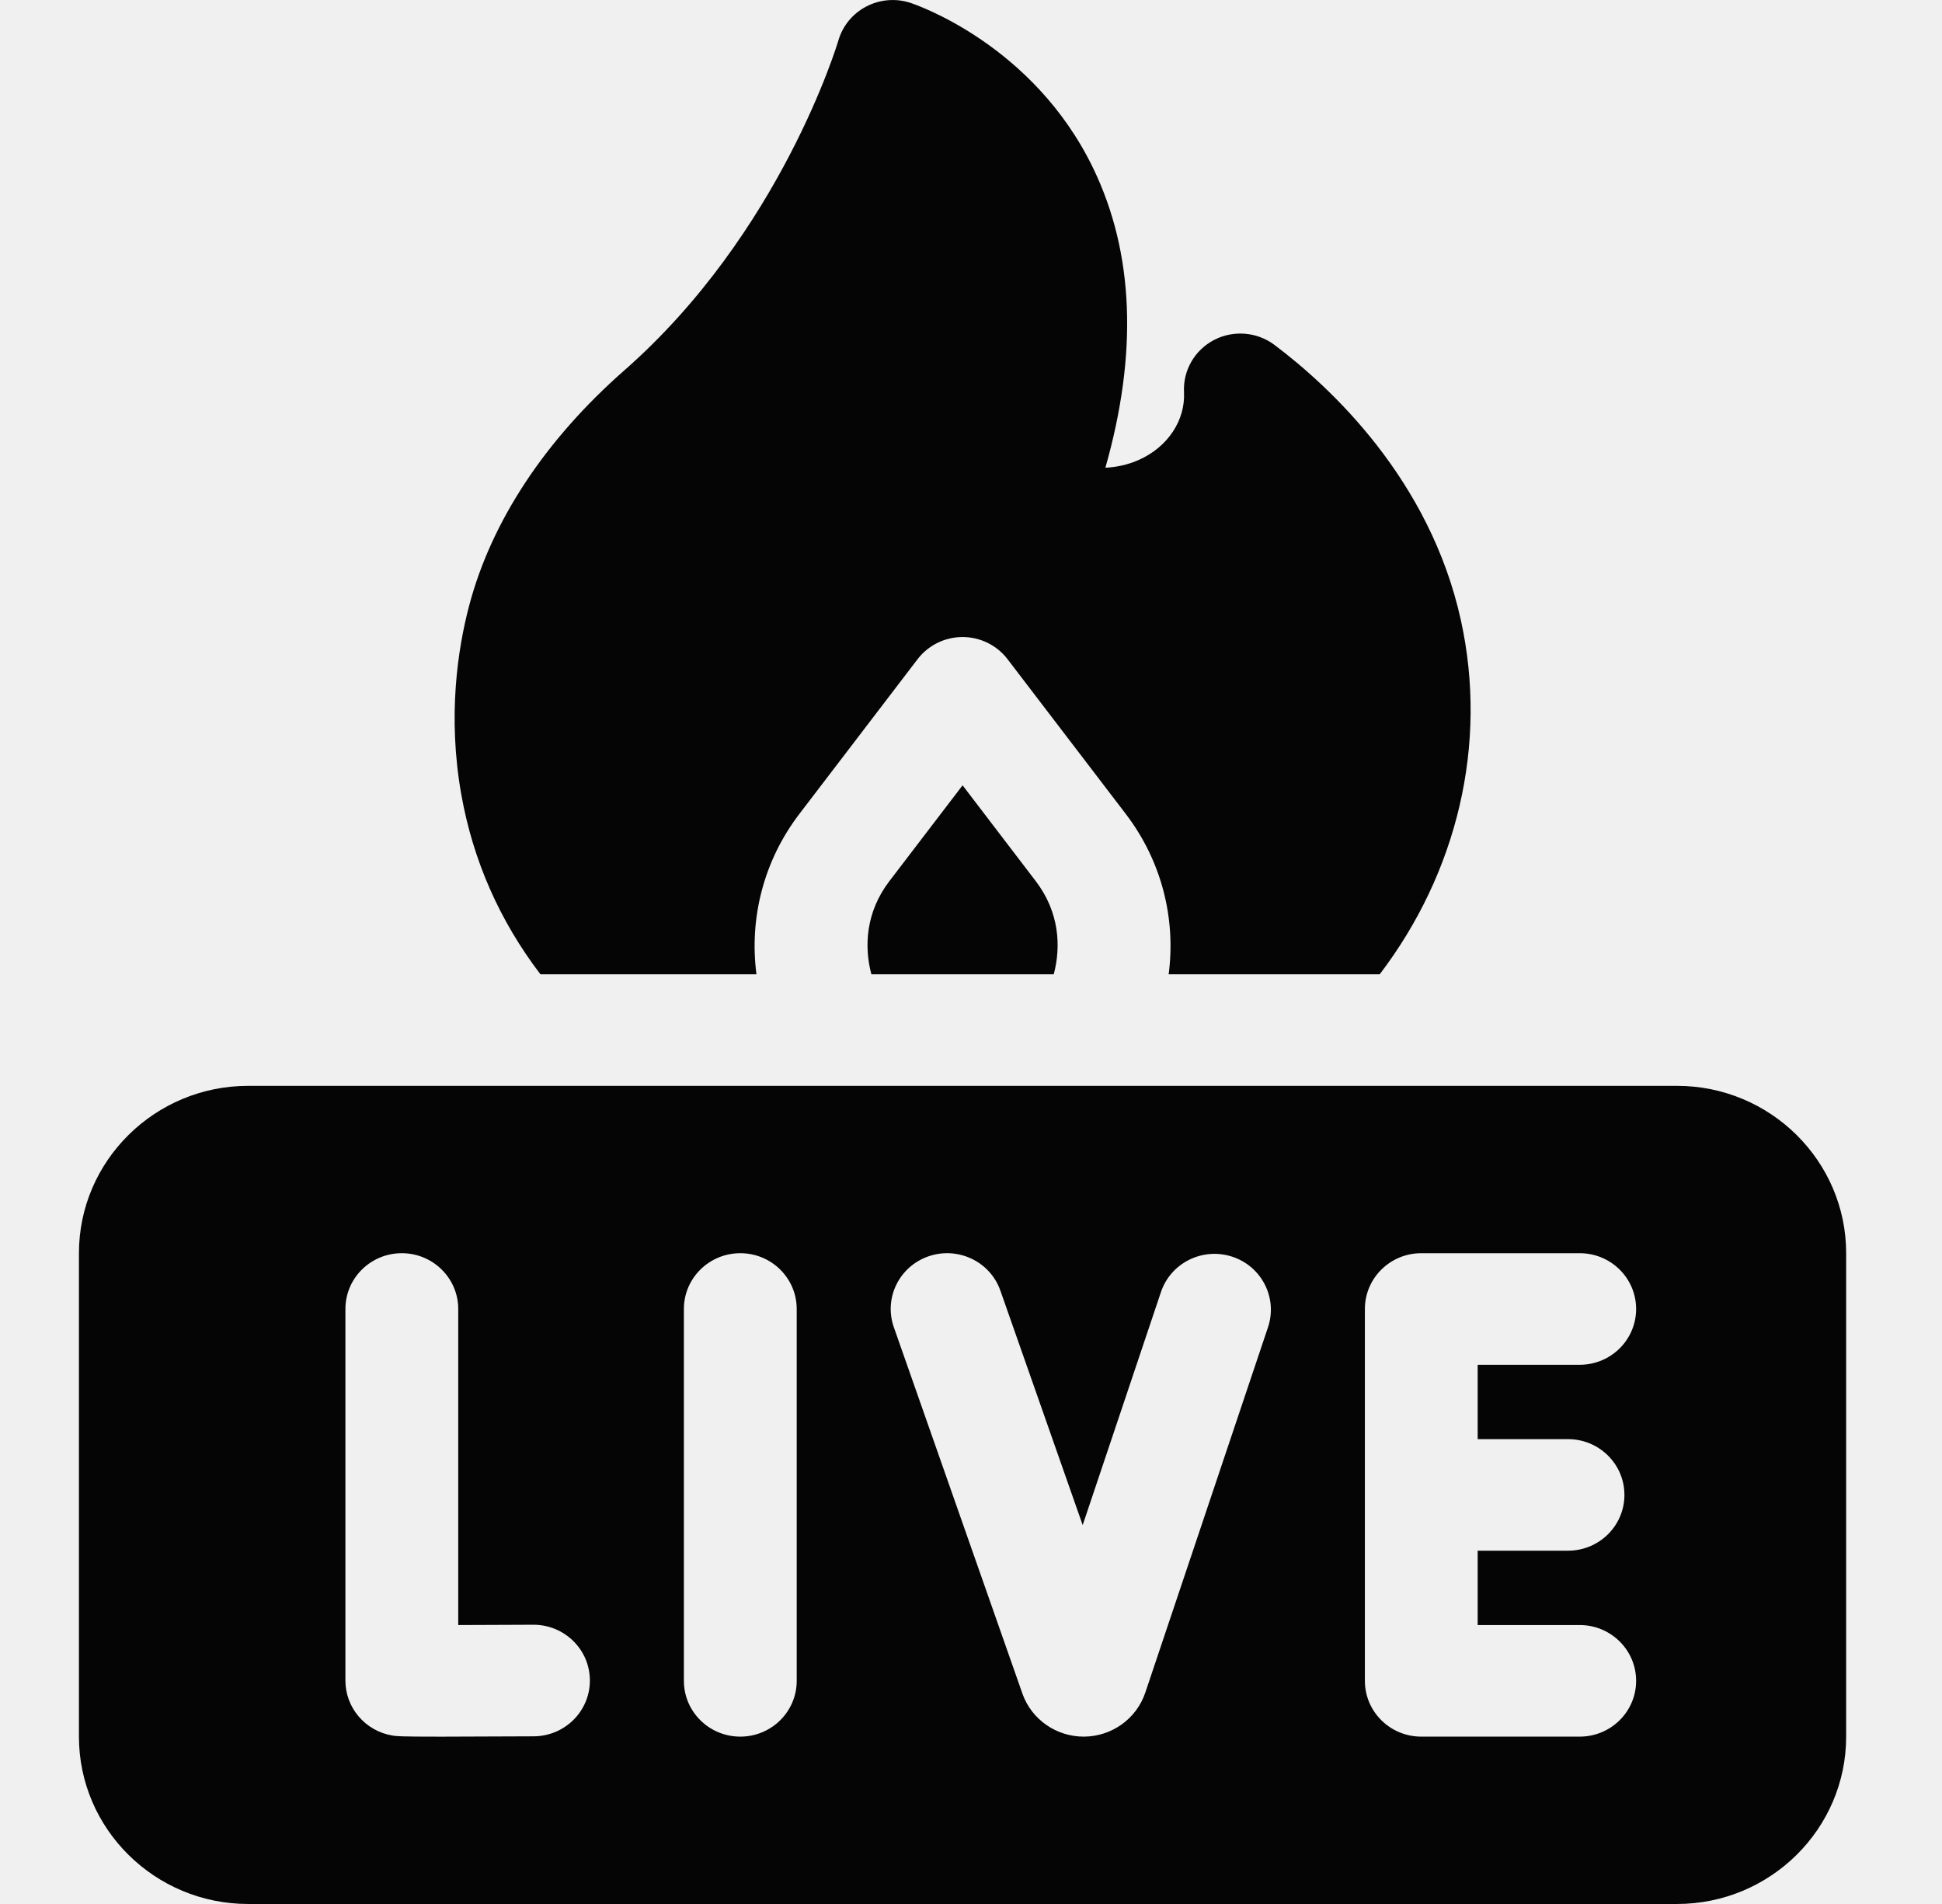
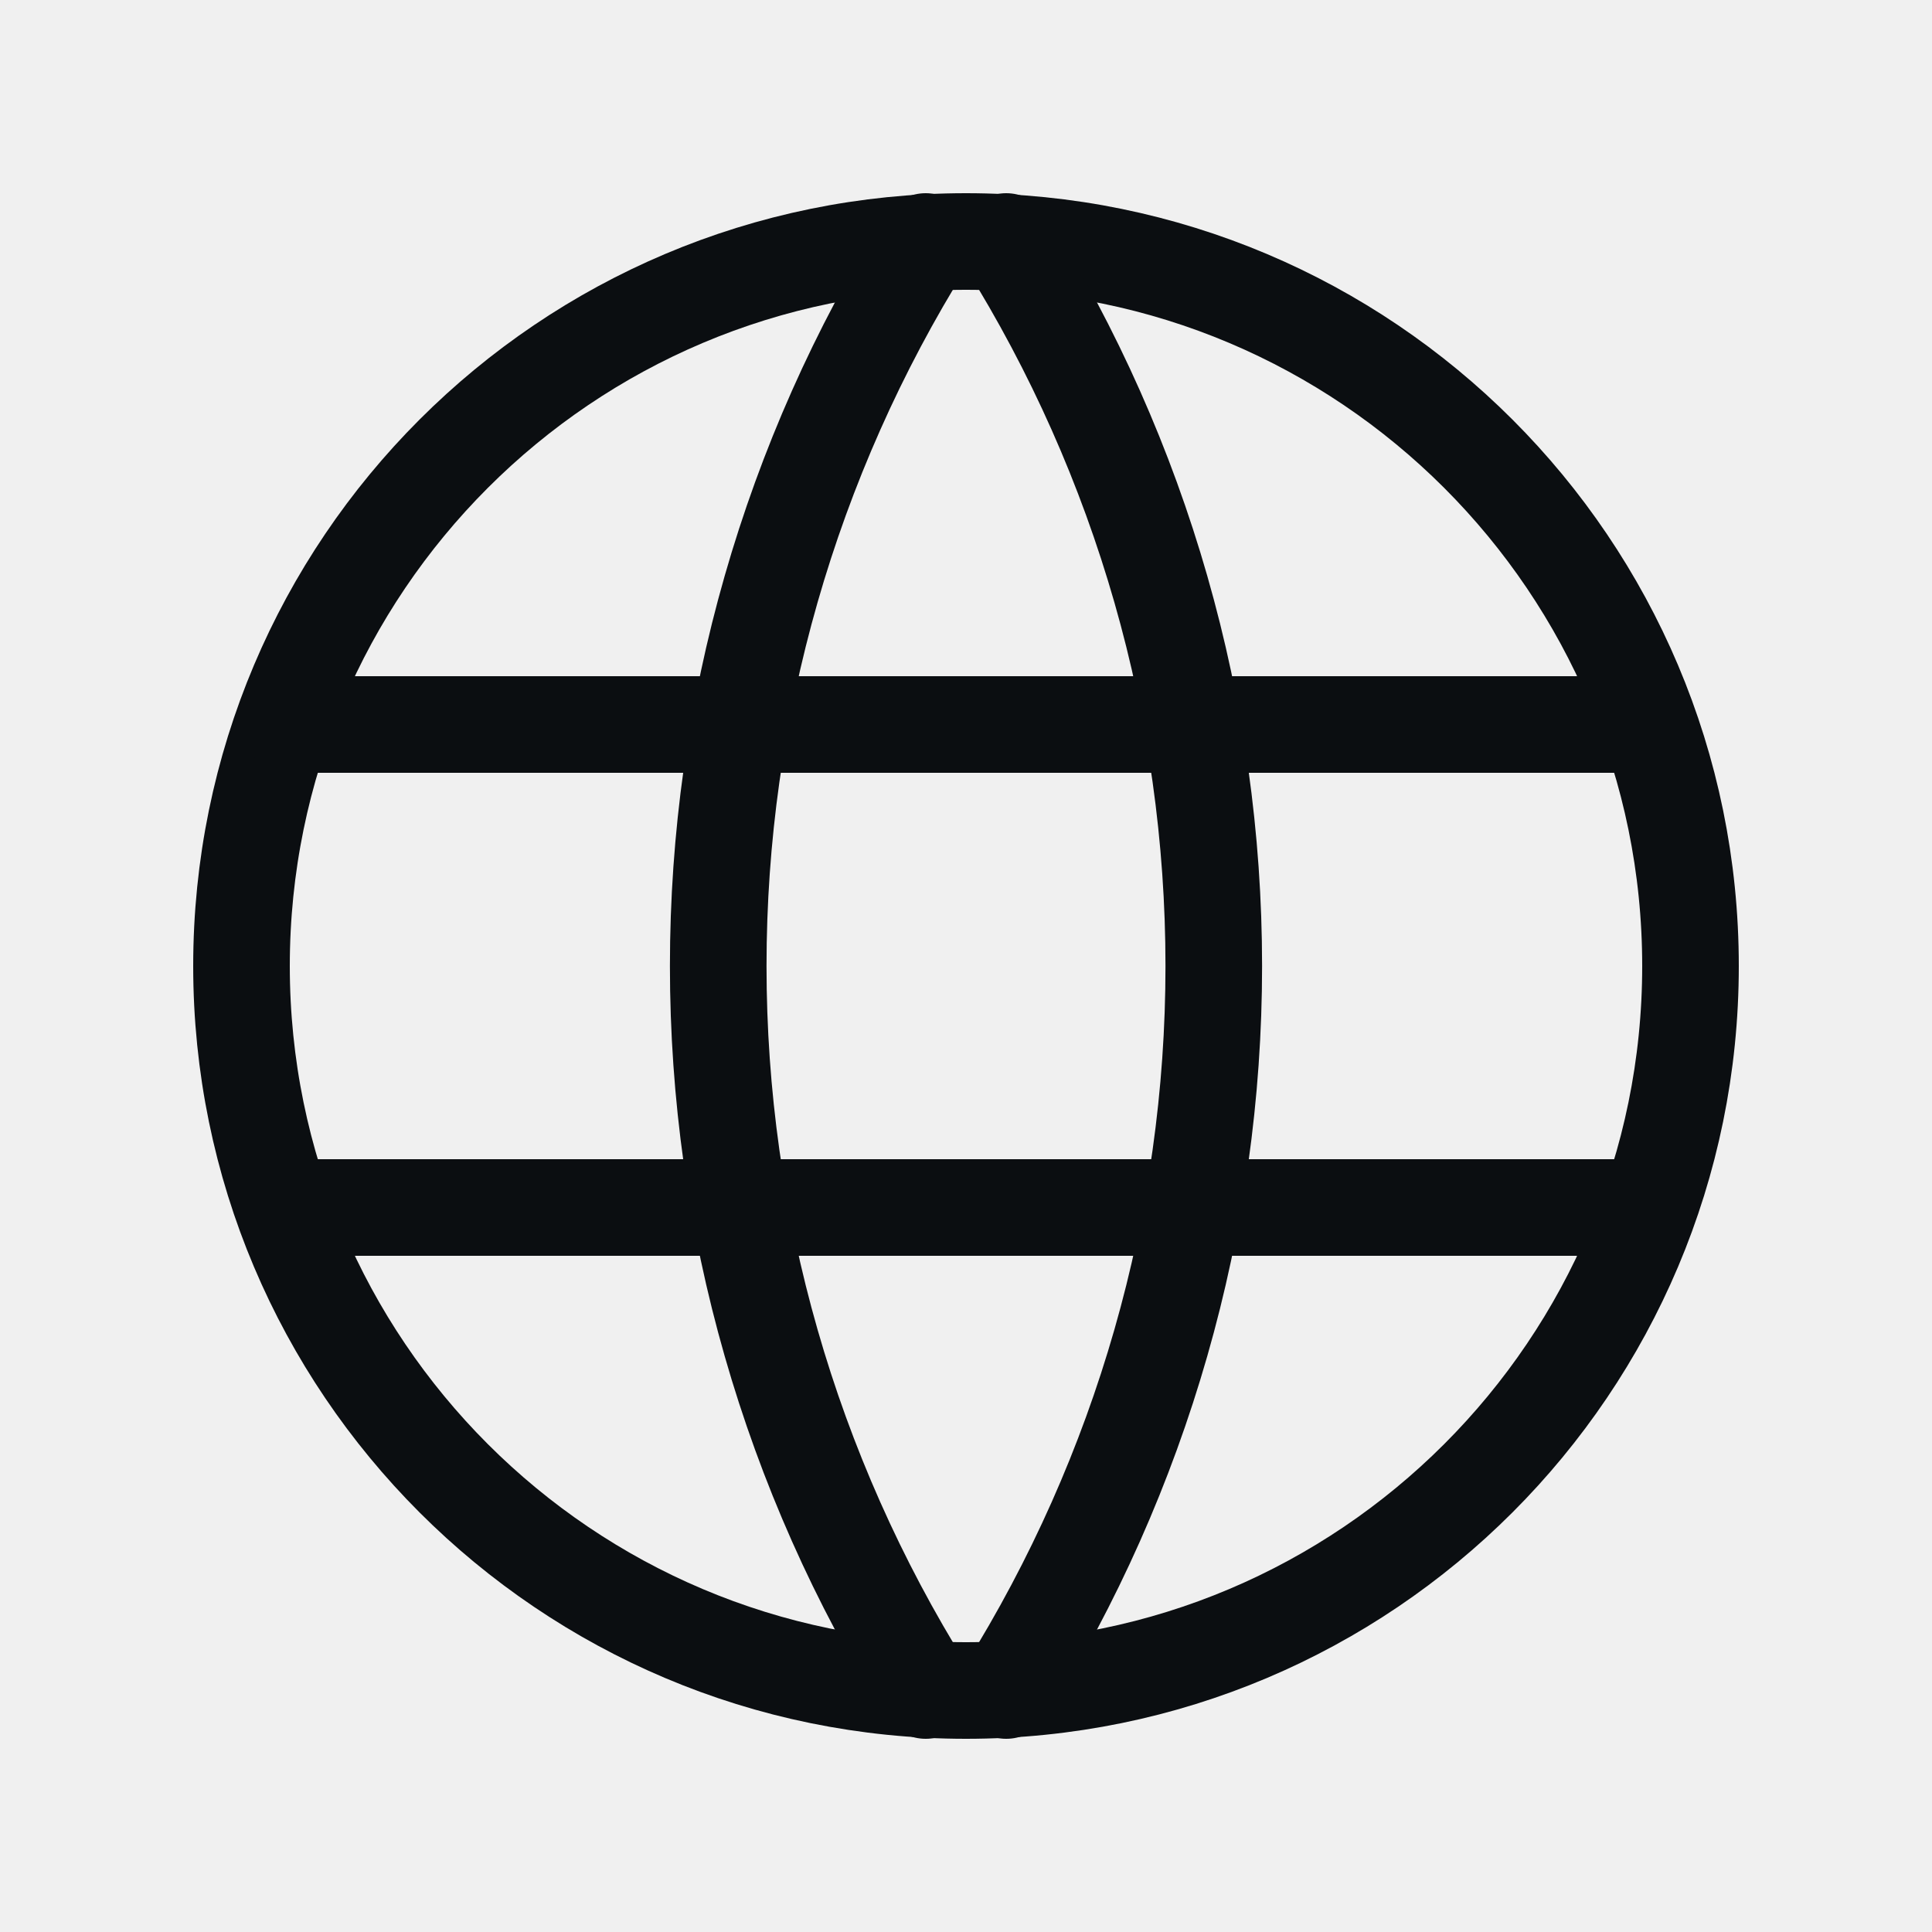
- <svg xmlns="http://www.w3.org/2000/svg" width="51" height="50" viewBox="0 0 51 50" fill="none">
-   <g clip-path="url(#clip0)">
-     <path d="M44.04 28.515H6.517C4.067 28.515 2.073 30.487 2.073 32.91V45.605C2.073 48.029 4.067 50 6.517 50H44.04C46.49 50 48.483 48.029 48.483 45.605V32.91C48.483 30.487 46.49 28.515 44.04 28.515ZM14.018 45.597C12.886 45.603 12.114 45.606 11.582 45.606C10.479 45.606 10.409 45.594 10.302 45.576C9.591 45.455 9.071 44.846 9.071 44.132V34.375C9.071 33.566 9.734 32.91 10.552 32.91C11.37 32.91 12.034 33.566 12.034 34.375V42.675C12.626 42.674 13.332 42.671 14.002 42.667H14.01C14.825 42.667 15.487 43.318 15.491 44.124C15.496 44.933 14.836 45.592 14.018 45.597ZM20.923 44.14C20.923 44.949 20.259 45.605 19.442 45.605C18.623 45.605 17.96 44.949 17.96 44.14V34.375C17.96 33.566 18.623 32.91 19.442 32.91C20.259 32.91 20.923 33.566 20.923 34.375V44.14ZM33.3 34.854L30.076 44.453C30.074 44.456 30.073 44.459 30.072 44.463C29.839 45.141 29.195 45.6 28.47 45.605C28.466 45.605 28.463 45.605 28.459 45.605C27.739 45.605 27.095 45.156 26.853 44.484C26.852 44.481 26.851 44.477 26.85 44.474L23.474 34.855C23.205 34.091 23.614 33.256 24.387 32.991C25.16 32.726 26.004 33.13 26.272 33.894L28.433 40.05L30.488 33.931C30.746 33.163 31.584 32.747 32.361 33.002C33.137 33.257 33.557 34.087 33.3 34.854ZM41.179 37.793C41.997 37.793 42.66 38.449 42.66 39.258C42.66 40.066 41.997 40.722 41.179 40.722H38.806V42.675H41.486C42.304 42.675 42.967 43.331 42.967 44.14C42.967 44.949 42.304 45.605 41.486 45.605H37.325C36.507 45.605 35.844 44.949 35.844 44.14V34.375C35.844 33.566 36.507 32.91 37.325 32.91H41.486C42.304 32.91 42.967 33.566 42.967 34.375C42.967 35.184 42.304 35.84 41.486 35.84H38.806V37.793H41.179Z" fill="#050505" />
-     <path d="M27.201 23.14L25.279 20.623L23.356 23.14C22.736 23.951 22.689 24.857 22.884 25.586H27.673C27.868 24.857 27.821 23.951 27.201 23.14Z" fill="#050505" />
-     <path d="M20.993 21.374L24.097 17.311C24.377 16.945 24.814 16.729 25.279 16.729C25.743 16.729 26.18 16.945 26.46 17.311L29.564 21.374C30.503 22.602 30.884 24.114 30.691 25.586H36.233C38.263 22.922 39.085 19.549 38.364 16.282C37.548 12.586 34.947 10.17 33.47 9.058C33.011 8.713 32.392 8.663 31.882 8.928C31.373 9.194 31.065 9.728 31.094 10.297C31.131 11.039 30.668 11.737 29.913 12.075C29.615 12.209 29.312 12.268 29.029 12.283C29.885 9.276 29.78 6.639 28.712 4.424C27.14 1.163 24.037 0.117 23.906 0.074C23.523 -0.051 23.106 -0.015 22.749 0.171C22.393 0.357 22.128 0.68 22.017 1.063C22.002 1.113 20.513 6.111 16.397 9.725C14.309 11.558 12.898 13.701 12.316 15.922C12.023 17.041 11.75 18.805 12.113 20.857C12.421 22.595 13.121 24.181 14.193 25.586H19.866C19.673 24.114 20.055 22.601 20.993 21.374Z" fill="#050505" />
-   </g>
-   <defs>
-     <clipPath id="clip0">
-       <rect width="50.557" height="50" fill="white" />
-     </clipPath>
-   </defs>
+ <svg xmlns="http://www.w3.org/2000/svg" width="20" height="20" viewBox="0 0 20 20" fill="none">
+   <path d="M10 17.5C14.142 17.5 17.5 14.142 17.5 10C17.5 5.858 14.142 2.5 10 2.5C5.858 2.5 2.5 5.858 2.5 10C2.5 14.142 5.858 17.5 10 17.5Z" stroke="#0B0E11" stroke-linecap="round" stroke-linejoin="round" />
+   <path d="M3 7.5H17" stroke="#0B0E11" stroke-linecap="round" stroke-linejoin="round" />
+   <path d="M3 12.5H17" stroke="#0B0E11" stroke-linecap="round" stroke-linejoin="round" />
+   <path d="M9.583 2.5C8.179 4.75 7.435 7.348 7.435 10C7.435 12.652 8.179 15.25 9.583 17.5" stroke="#0B0E11" stroke-linecap="round" stroke-linejoin="round" />
+   <path d="M10.416 2.5C11.82 4.75 12.565 7.348 12.565 10C12.565 12.652 11.82 15.25 10.416 17.5" stroke="#0B0E11" stroke-linecap="round" stroke-linejoin="round" />
</svg>
